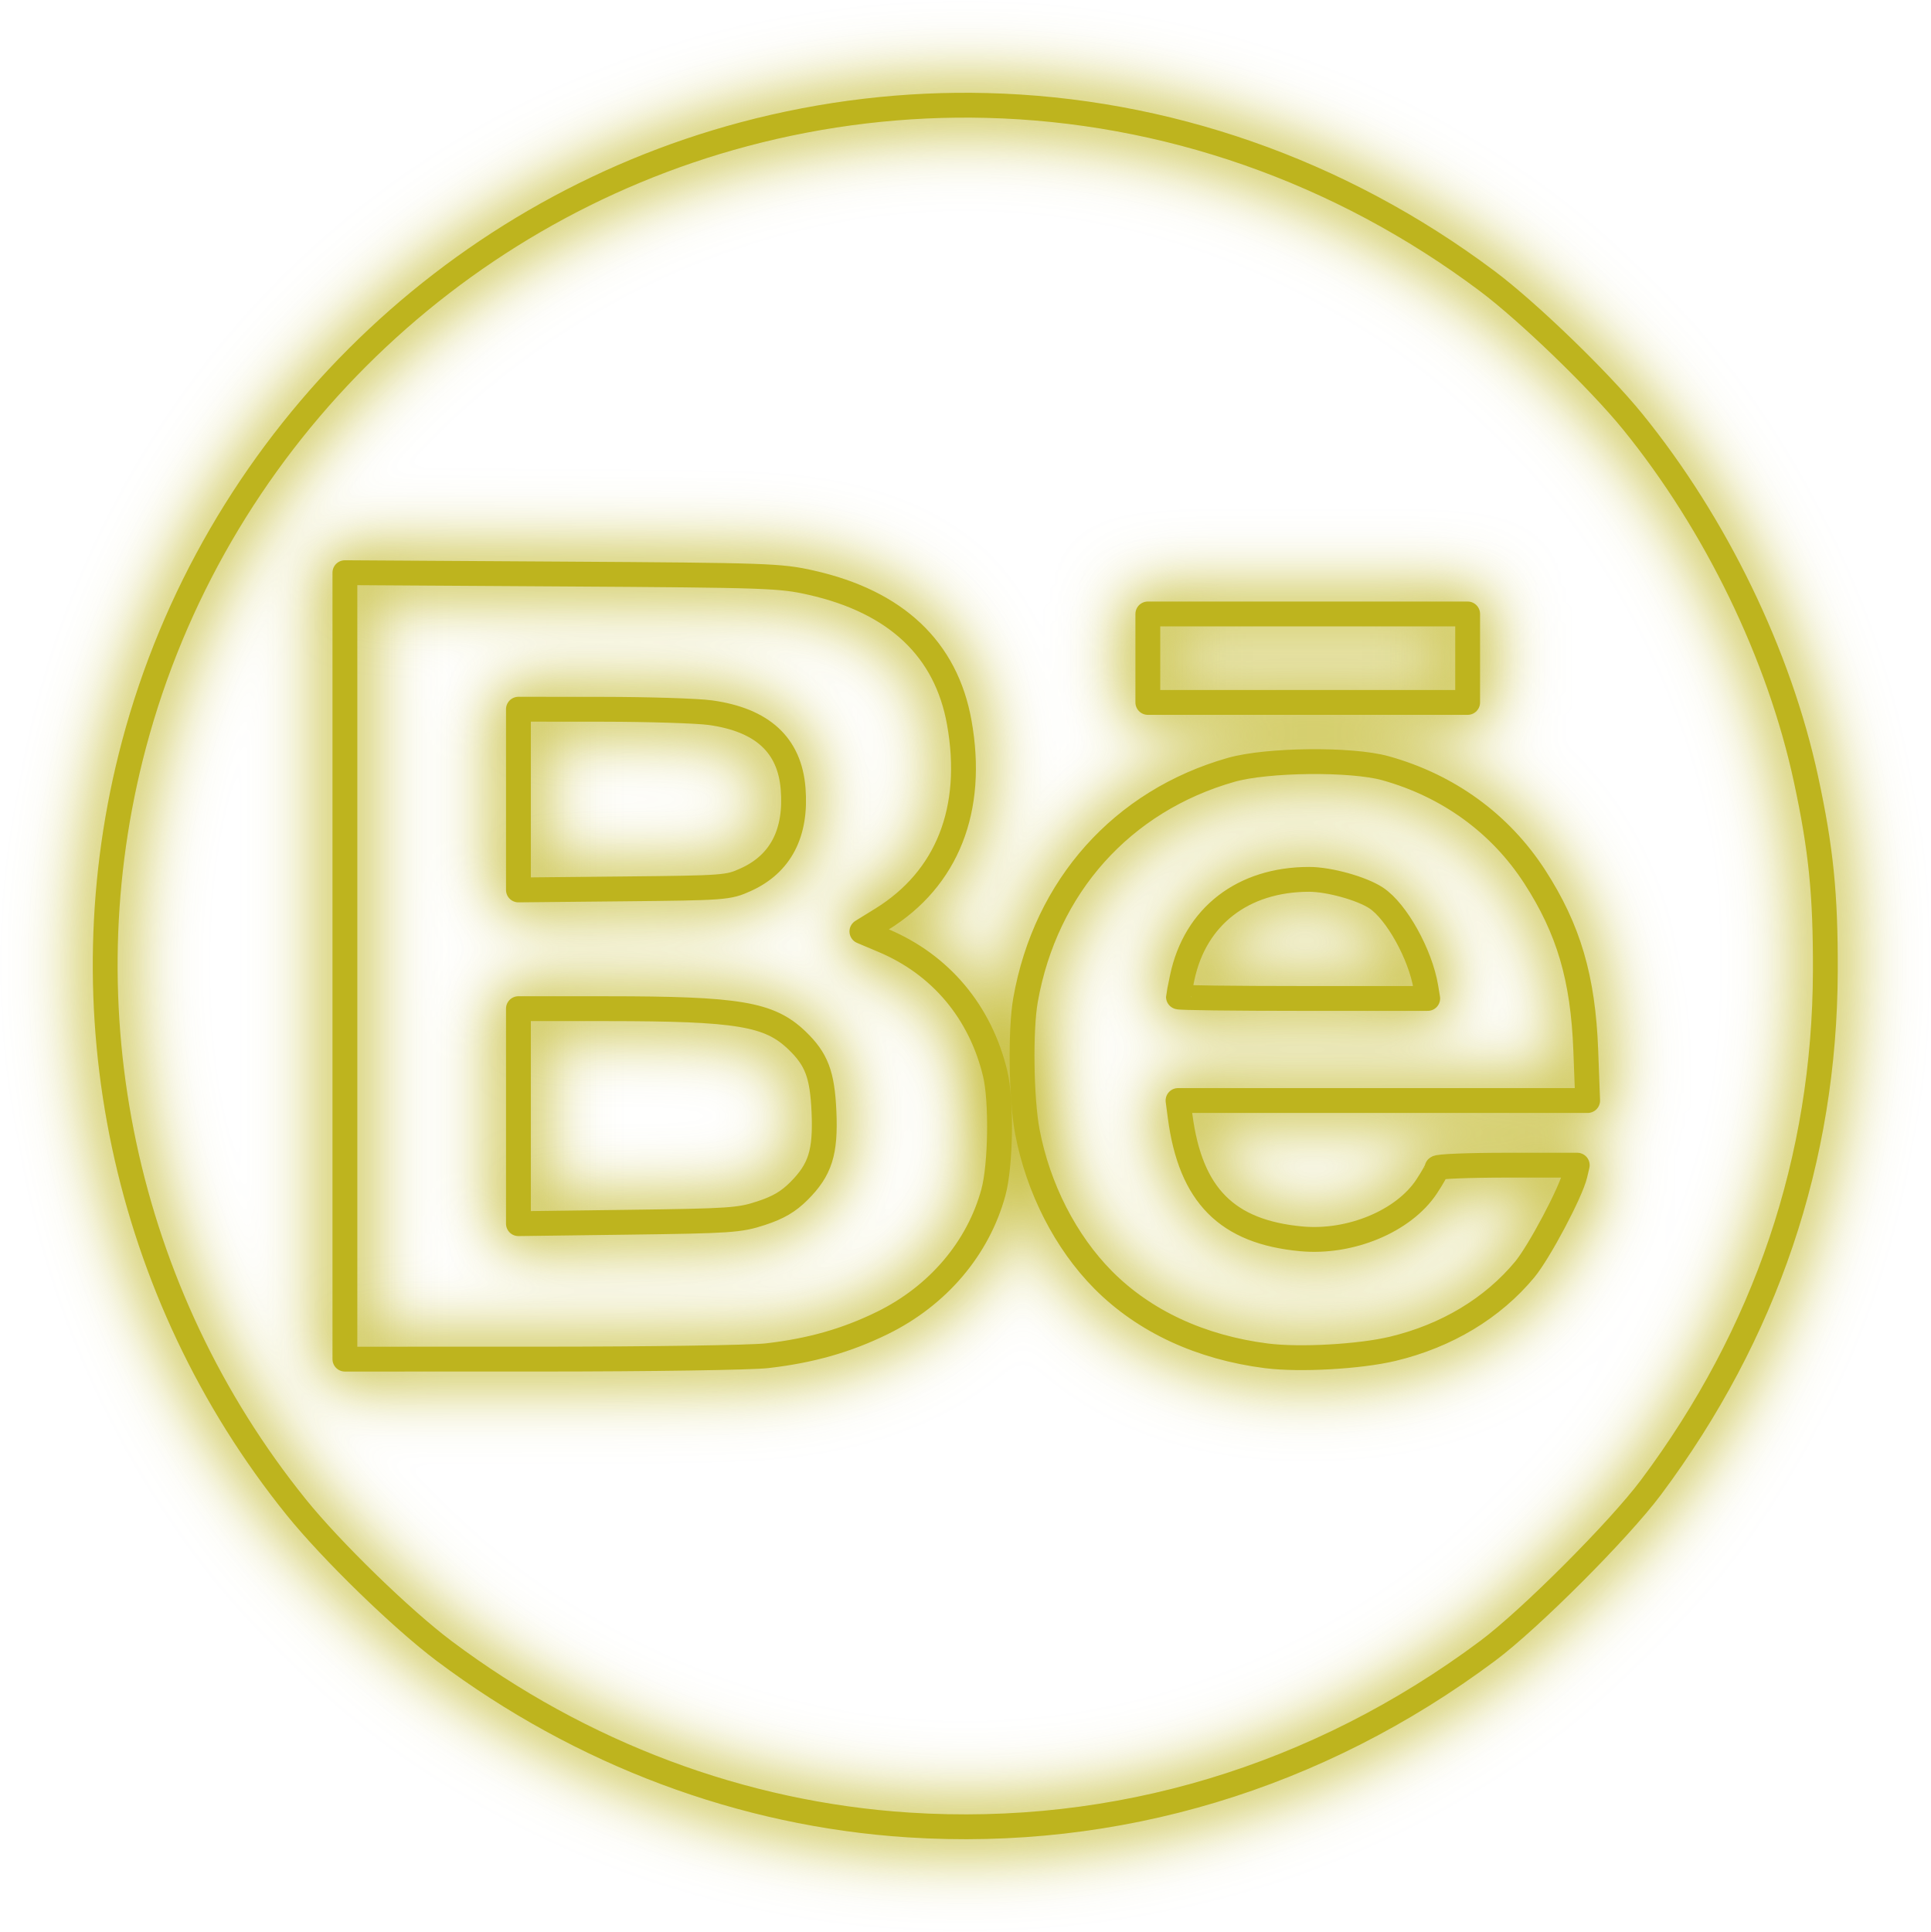
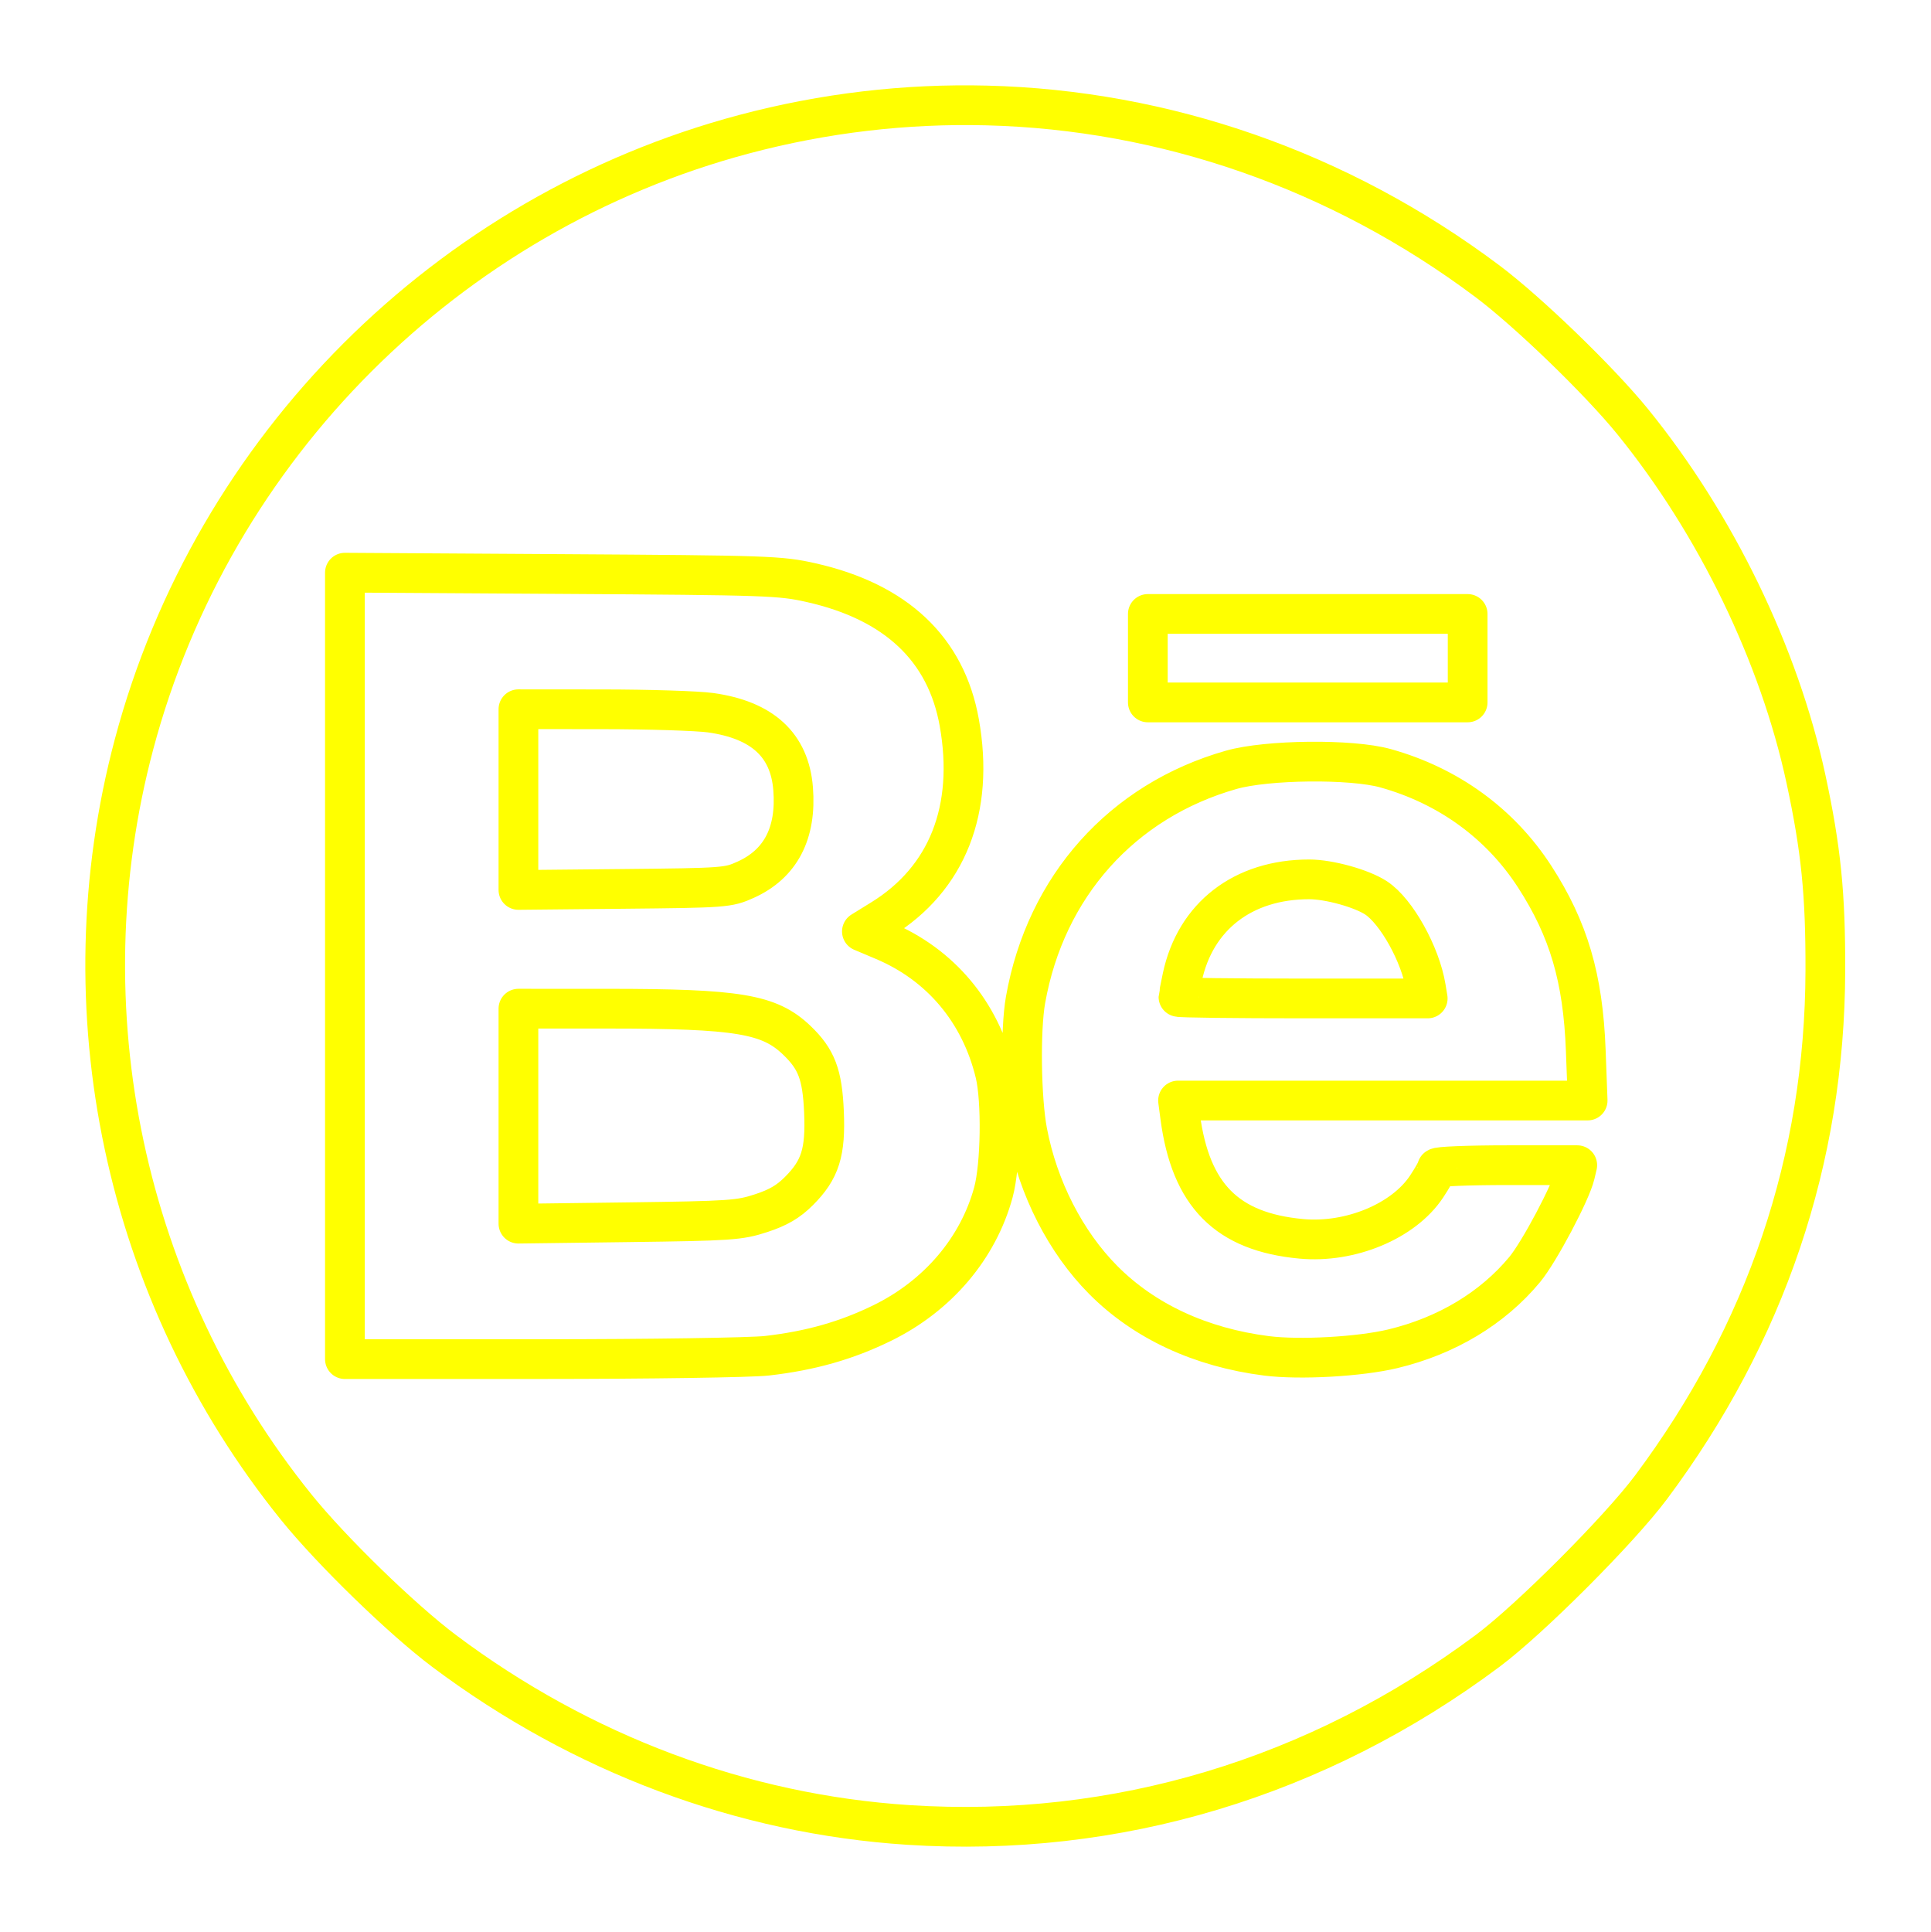
<svg xmlns="http://www.w3.org/2000/svg" width="194.38mm" height="194.504mm" viewBox="0 0 194.38 194.504" version="1.1" id="svg1" xml:space="preserve">
-   <defs id="defs1">
-     <filter style="color-interpolation-filters:sRGB" id="filter4" x="-0.045" y="-0.045" width="1.09" height="1.09">
-       <feGaussianBlur stdDeviation="10.297" id="feGaussianBlur4" />
-     </filter>
-     <filter style="color-interpolation-filters:sRGB" id="filter5" x="-0.061" y="-0.061" width="1.122" height="1.122">
-       <feGaussianBlur stdDeviation="14.71" id="feGaussianBlur5" />
-     </filter>
-   </defs>
+   <defs id="defs1" />
  <g id="layer1" transform="translate(-7.763247,-51.2481)">
-     <path id="path5" style="mix-blend-mode:normal;fill:none;stroke:#beb41e;stroke-width:9.449;stroke-linecap:round;stroke-linejoin:round;stroke-dasharray:none;stroke-opacity:1;paint-order:markers fill stroke;filter:url(#filter5)" d="M 336.15,0.727 C 305.373,-0.045 274.318,3.552 243.793,11.678 130.822,41.751 41.751,130.822 11.678,243.793 -15.149,344.568 7.874,452.845 73.4,534.07 c 13.402,16.612 40.241,42.7 56.369,54.789 52.199,39.127 113.403,62.05 176.592,66.141 79.107,5.121 155.748,-17.929 220.547,-66.328 16.02,-11.966 49.937,-45.931 62.035,-62.123 43.765,-58.576 66.15,-124.874 66.361,-196.537 0.086,-29.297 -1.641,-46.399 -7.377,-73.01 C 637.732,209.699 613.642,160.027 581.992,121.045 569.308,105.422 542.164,79.19 526.652,67.563 470.229,25.27 403.861,2.425 336.15,0.727 Z M 91.926,178.5 l 82.537,0.512 c 78.579,0.488 83.128,0.647 94.838,3.281 32.38,7.285 51.43,25.266 56.424,53.256 5.884,32.984 -4.542,59.399 -29.533,74.824 l -7.525,4.645 8.223,3.471 c 21.72,9.164 36.816,27.114 42.471,50.506 2.511,10.385 2.154,35.005 -0.656,45.314 -5.8,21.271 -21.14,39.32 -42.213,49.662 -13.65,6.699 -27.321,10.584 -43.971,12.492 -6.08,0.697 -44.701,1.271 -85.824,1.277 l -74.77,0.01 V 328.125 Z m 305.553,15.707 h 60.852 60.852 v 16.832 16.832 h -60.852 -60.852 v -16.832 z m -239.523,36.252 v 34.379 34.379 l 39.812,-0.393 c 38.792,-0.383 39.988,-0.471 46.666,-3.488 13.312,-6.015 19.414,-17.733 18.055,-34.67 -1.331,-16.587 -11.681,-26.112 -31.381,-28.881 -4.985,-0.701 -23.483,-1.287 -41.107,-1.301 z m 300.854,19.939 c 11.342,-0.119 22.596,0.699 29.08,2.504 23.924,6.661 43.723,21.049 56.816,41.289 12.92,19.972 18.393,38.585 19.426,66.064 l 0.717,19.096 h -77.938 -77.938 l 0.814,6.15 c 3.959,29.9 17.783,43.845 46.074,46.475 18.7,1.738 38.971,-6.711 47.691,-19.877 2.187,-3.301 3.977,-6.484 3.977,-7.074 0,-0.59 12.007,-1.074 26.682,-1.074 h 26.682 l -0.84,3.561 c -1.595,6.762 -13.636,29.477 -19.152,36.131 -12.224,14.743 -29.723,25.259 -50.203,30.17 -12.567,3.014 -35.444,4.292 -48.068,2.686 -25.095,-3.193 -46.545,-13.163 -62.148,-28.889 -14.283,-14.395 -24.778,-34.915 -28.855,-56.424 -2.355,-12.423 -2.717,-38.675 -0.691,-50.113 7.65,-43.189 36.748,-75.74 78.266,-87.553 6.837,-1.945 18.267,-3.002 29.609,-3.121 z m 0.074,44.797 c -25.181,0 -43.364,14.037 -48.297,37.287 -0.801,3.774 -1.455,7.124 -1.455,7.445 0,0.321 21.341,0.582 47.426,0.582 h 47.428 l -0.697,-4.207 c -2.086,-12.585 -11.181,-28.934 -18.936,-34.041 -5.506,-3.626 -17.905,-7.066 -25.469,-7.066 z m -300.928,49.199 v 40.904 40.904 l 41.756,-0.541 c 38.951,-0.506 42.348,-0.738 50.617,-3.449 6.506,-2.133 10.329,-4.37 14.371,-8.412 8.117,-8.117 10.207,-14.734 9.533,-30.182 -0.619,-14.186 -2.827,-20 -10.32,-27.182 -10.475,-10.039 -22.312,-12.019 -71.971,-12.033 z" transform="matrix(0.2645833,0,0,0.2645833,18.16877,61.67396)" />
-     <path id="path1" style="mix-blend-mode:normal;fill:none;stroke:#beb41e;stroke-width:9.449;stroke-linecap:round;stroke-linejoin:round;stroke-dasharray:none;stroke-opacity:1;paint-order:markers fill stroke;filter:url(#filter4)" d="M 336.15,0.727 C 305.373,-0.045 274.318,3.552 243.793,11.678 130.822,41.751 41.751,130.822 11.678,243.793 -15.149,344.568 7.874,452.845 73.4,534.07 c 13.402,16.612 40.241,42.7 56.369,54.789 52.199,39.127 113.403,62.05 176.592,66.141 79.107,5.121 155.748,-17.929 220.547,-66.328 16.02,-11.966 49.937,-45.931 62.035,-62.123 43.765,-58.576 66.15,-124.874 66.361,-196.537 0.086,-29.297 -1.641,-46.399 -7.377,-73.01 C 637.732,209.699 613.642,160.027 581.992,121.045 569.308,105.422 542.164,79.19 526.652,67.563 470.229,25.27 403.861,2.425 336.15,0.727 Z M 91.926,178.5 l 82.537,0.512 c 78.579,0.488 83.128,0.647 94.838,3.281 32.38,7.285 51.43,25.266 56.424,53.256 5.884,32.984 -4.542,59.399 -29.533,74.824 l -7.525,4.645 8.223,3.471 c 21.72,9.164 36.816,27.114 42.471,50.506 2.511,10.385 2.154,35.005 -0.656,45.314 -5.8,21.271 -21.14,39.32 -42.213,49.662 -13.65,6.699 -27.321,10.584 -43.971,12.492 -6.08,0.697 -44.701,1.271 -85.824,1.277 l -74.77,0.01 V 328.125 Z m 305.553,15.707 h 60.852 60.852 v 16.832 16.832 h -60.852 -60.852 v -16.832 z m -239.523,36.252 v 34.379 34.379 l 39.812,-0.393 c 38.792,-0.383 39.988,-0.471 46.666,-3.488 13.312,-6.015 19.414,-17.733 18.055,-34.67 -1.331,-16.587 -11.681,-26.112 -31.381,-28.881 -4.985,-0.701 -23.483,-1.287 -41.107,-1.301 z m 300.854,19.939 c 11.342,-0.119 22.596,0.699 29.08,2.504 23.924,6.661 43.723,21.049 56.816,41.289 12.92,19.972 18.393,38.585 19.426,66.064 l 0.717,19.096 h -77.938 -77.938 l 0.814,6.15 c 3.959,29.9 17.783,43.845 46.074,46.475 18.7,1.738 38.971,-6.711 47.691,-19.877 2.187,-3.301 3.977,-6.484 3.977,-7.074 0,-0.59 12.007,-1.074 26.682,-1.074 h 26.682 l -0.84,3.561 c -1.595,6.762 -13.636,29.477 -19.152,36.131 -12.224,14.743 -29.723,25.259 -50.203,30.17 -12.567,3.014 -35.444,4.292 -48.068,2.686 -25.095,-3.193 -46.545,-13.163 -62.148,-28.889 -14.283,-14.395 -24.778,-34.915 -28.855,-56.424 -2.355,-12.423 -2.717,-38.675 -0.691,-50.113 7.65,-43.189 36.748,-75.74 78.266,-87.553 6.837,-1.945 18.267,-3.002 29.609,-3.121 z m 0.074,44.797 c -25.181,0 -43.364,14.037 -48.297,37.287 -0.801,3.774 -1.455,7.124 -1.455,7.445 0,0.321 21.341,0.582 47.426,0.582 h 47.428 l -0.697,-4.207 c -2.086,-12.585 -11.181,-28.934 -18.936,-34.041 -5.506,-3.626 -17.905,-7.066 -25.469,-7.066 z m -300.928,49.199 v 40.904 40.904 l 41.756,-0.541 c 38.951,-0.506 42.348,-0.738 50.617,-3.449 6.506,-2.133 10.329,-4.37 14.371,-8.412 8.117,-8.117 10.207,-14.734 9.533,-30.182 -0.619,-14.186 -2.827,-20 -10.32,-27.182 -10.475,-10.039 -22.312,-12.019 -71.971,-12.033 z" transform="matrix(0.2645833,0,0,0.2645833,18.16877,61.67396)" />
-     <path id="path4" style="fill:none;stroke:#beb41e;stroke-width:9.449;stroke-linecap:round;stroke-linejoin:round;stroke-dasharray:none;stroke-opacity:1;paint-order:markers fill stroke" d="M 336.15,0.727 C 305.373,-0.045 274.318,3.552 243.793,11.678 130.822,41.751 41.751,130.822 11.678,243.793 -15.149,344.568 7.874,452.845 73.4,534.07 c 13.402,16.612 40.241,42.7 56.369,54.789 52.199,39.127 113.403,62.05 176.592,66.141 79.107,5.121 155.748,-17.929 220.547,-66.328 16.02,-11.966 49.937,-45.931 62.035,-62.123 43.765,-58.576 66.15,-124.874 66.361,-196.537 0.086,-29.297 -1.641,-46.399 -7.377,-73.01 C 637.732,209.699 613.642,160.027 581.992,121.045 569.308,105.422 542.164,79.19 526.652,67.563 470.229,25.27 403.861,2.425 336.15,0.727 Z M 91.926,178.5 l 82.537,0.512 c 78.579,0.488 83.128,0.647 94.838,3.281 32.38,7.285 51.43,25.266 56.424,53.256 5.884,32.984 -4.542,59.399 -29.533,74.824 l -7.525,4.645 8.223,3.471 c 21.72,9.164 36.816,27.114 42.471,50.506 2.511,10.385 2.154,35.005 -0.656,45.314 -5.8,21.271 -21.14,39.32 -42.213,49.662 -13.65,6.699 -27.321,10.584 -43.971,12.492 -6.08,0.697 -44.701,1.271 -85.824,1.277 l -74.77,0.01 V 328.125 Z m 305.553,15.707 h 60.852 60.852 v 16.832 16.832 h -60.852 -60.852 v -16.832 z m -239.523,36.252 v 34.379 34.379 l 39.812,-0.393 c 38.792,-0.383 39.988,-0.471 46.666,-3.488 13.312,-6.015 19.414,-17.733 18.055,-34.67 -1.331,-16.587 -11.681,-26.112 -31.381,-28.881 -4.985,-0.701 -23.483,-1.287 -41.107,-1.301 z m 300.854,19.939 c 11.342,-0.119 22.596,0.699 29.08,2.504 23.924,6.661 43.723,21.049 56.816,41.289 12.92,19.972 18.393,38.585 19.426,66.064 l 0.717,19.096 h -77.938 -77.938 l 0.814,6.15 c 3.959,29.9 17.783,43.845 46.074,46.475 18.7,1.738 38.971,-6.711 47.691,-19.877 2.187,-3.301 3.977,-6.484 3.977,-7.074 0,-0.59 12.007,-1.074 26.682,-1.074 h 26.682 l -0.84,3.561 c -1.595,6.762 -13.636,29.477 -19.152,36.131 -12.224,14.743 -29.723,25.259 -50.203,30.17 -12.567,3.014 -35.444,4.292 -48.068,2.686 -25.095,-3.193 -46.545,-13.163 -62.148,-28.889 -14.283,-14.395 -24.778,-34.915 -28.855,-56.424 -2.355,-12.423 -2.717,-38.675 -0.691,-50.113 7.65,-43.189 36.748,-75.74 78.266,-87.553 6.837,-1.945 18.267,-3.002 29.609,-3.121 z m 0.074,44.797 c -25.181,0 -43.364,14.037 -48.297,37.287 -0.801,3.774 -1.455,7.124 -1.455,7.445 0,0.321 21.341,0.582 47.426,0.582 h 47.428 l -0.697,-4.207 c -2.086,-12.585 -11.181,-28.934 -18.936,-34.041 -5.506,-3.626 -17.905,-7.066 -25.469,-7.066 z m -300.928,49.199 v 40.904 40.904 l 41.756,-0.541 c 38.951,-0.506 42.348,-0.738 50.617,-3.449 6.506,-2.133 10.329,-4.37 14.371,-8.412 8.117,-8.117 10.207,-14.734 9.533,-30.182 -0.619,-14.186 -2.827,-20 -10.32,-27.182 -10.475,-10.039 -22.312,-12.019 -71.971,-12.033 z" transform="matrix(0.2645833,0,0,0.2645833,18.16877,61.67396)" />
+     <path id="path4" style="fill:none;stroke:#ffff00;stroke-width:15.118;stroke-linecap:round;stroke-linejoin:round;stroke-dasharray:none;stroke-opacity:1;paint-order:markers fill stroke" d="M 336.15,0.727 C 305.373,-0.045 274.318,3.552 243.793,11.678 130.822,41.751 41.751,130.822 11.678,243.793 -15.149,344.568 7.874,452.845 73.4,534.07 c 13.402,16.612 40.241,42.7 56.369,54.789 52.199,39.127 113.403,62.05 176.592,66.141 79.107,5.121 155.748,-17.929 220.547,-66.328 16.02,-11.966 49.937,-45.931 62.035,-62.123 43.765,-58.576 66.15,-124.874 66.361,-196.537 0.086,-29.297 -1.641,-46.399 -7.377,-73.01 C 637.732,209.699 613.642,160.027 581.992,121.045 569.308,105.422 542.164,79.19 526.652,67.563 470.229,25.27 403.861,2.425 336.15,0.727 Z M 91.926,178.5 l 82.537,0.512 c 78.579,0.488 83.128,0.647 94.838,3.281 32.38,7.285 51.43,25.266 56.424,53.256 5.884,32.984 -4.542,59.399 -29.533,74.824 l -7.525,4.645 8.223,3.471 c 21.72,9.164 36.816,27.114 42.471,50.506 2.511,10.385 2.154,35.005 -0.656,45.314 -5.8,21.271 -21.14,39.32 -42.213,49.662 -13.65,6.699 -27.321,10.584 -43.971,12.492 -6.08,0.697 -44.701,1.271 -85.824,1.277 l -74.77,0.01 V 328.125 Z m 305.553,15.707 h 60.852 60.852 v 16.832 16.832 h -60.852 -60.852 v -16.832 z m -239.523,36.252 v 34.379 34.379 l 39.812,-0.393 c 38.792,-0.383 39.988,-0.471 46.666,-3.488 13.312,-6.015 19.414,-17.733 18.055,-34.67 -1.331,-16.587 -11.681,-26.112 -31.381,-28.881 -4.985,-0.701 -23.483,-1.287 -41.107,-1.301 z m 300.854,19.939 c 11.342,-0.119 22.596,0.699 29.08,2.504 23.924,6.661 43.723,21.049 56.816,41.289 12.92,19.972 18.393,38.585 19.426,66.064 l 0.717,19.096 h -77.938 -77.938 l 0.814,6.15 c 3.959,29.9 17.783,43.845 46.074,46.475 18.7,1.738 38.971,-6.711 47.691,-19.877 2.187,-3.301 3.977,-6.484 3.977,-7.074 0,-0.59 12.007,-1.074 26.682,-1.074 h 26.682 l -0.84,3.561 c -1.595,6.762 -13.636,29.477 -19.152,36.131 -12.224,14.743 -29.723,25.259 -50.203,30.17 -12.567,3.014 -35.444,4.292 -48.068,2.686 -25.095,-3.193 -46.545,-13.163 -62.148,-28.889 -14.283,-14.395 -24.778,-34.915 -28.855,-56.424 -2.355,-12.423 -2.717,-38.675 -0.691,-50.113 7.65,-43.189 36.748,-75.74 78.266,-87.553 6.837,-1.945 18.267,-3.002 29.609,-3.121 z m 0.074,44.797 c -25.181,0 -43.364,14.037 -48.297,37.287 -0.801,3.774 -1.455,7.124 -1.455,7.445 0,0.321 21.341,0.582 47.426,0.582 h 47.428 l -0.697,-4.207 c -2.086,-12.585 -11.181,-28.934 -18.936,-34.041 -5.506,-3.626 -17.905,-7.066 -25.469,-7.066 z m -300.928,49.199 v 40.904 40.904 l 41.756,-0.541 c 38.951,-0.506 42.348,-0.738 50.617,-3.449 6.506,-2.133 10.329,-4.37 14.371,-8.412 8.117,-8.117 10.207,-14.734 9.533,-30.182 -0.619,-14.186 -2.827,-20 -10.32,-27.182 -10.475,-10.039 -22.312,-12.019 -71.971,-12.033 z" transform="matrix(0.2645833,0,0,0.2645833,18.16877,61.67396)" />
  </g>
</svg>
